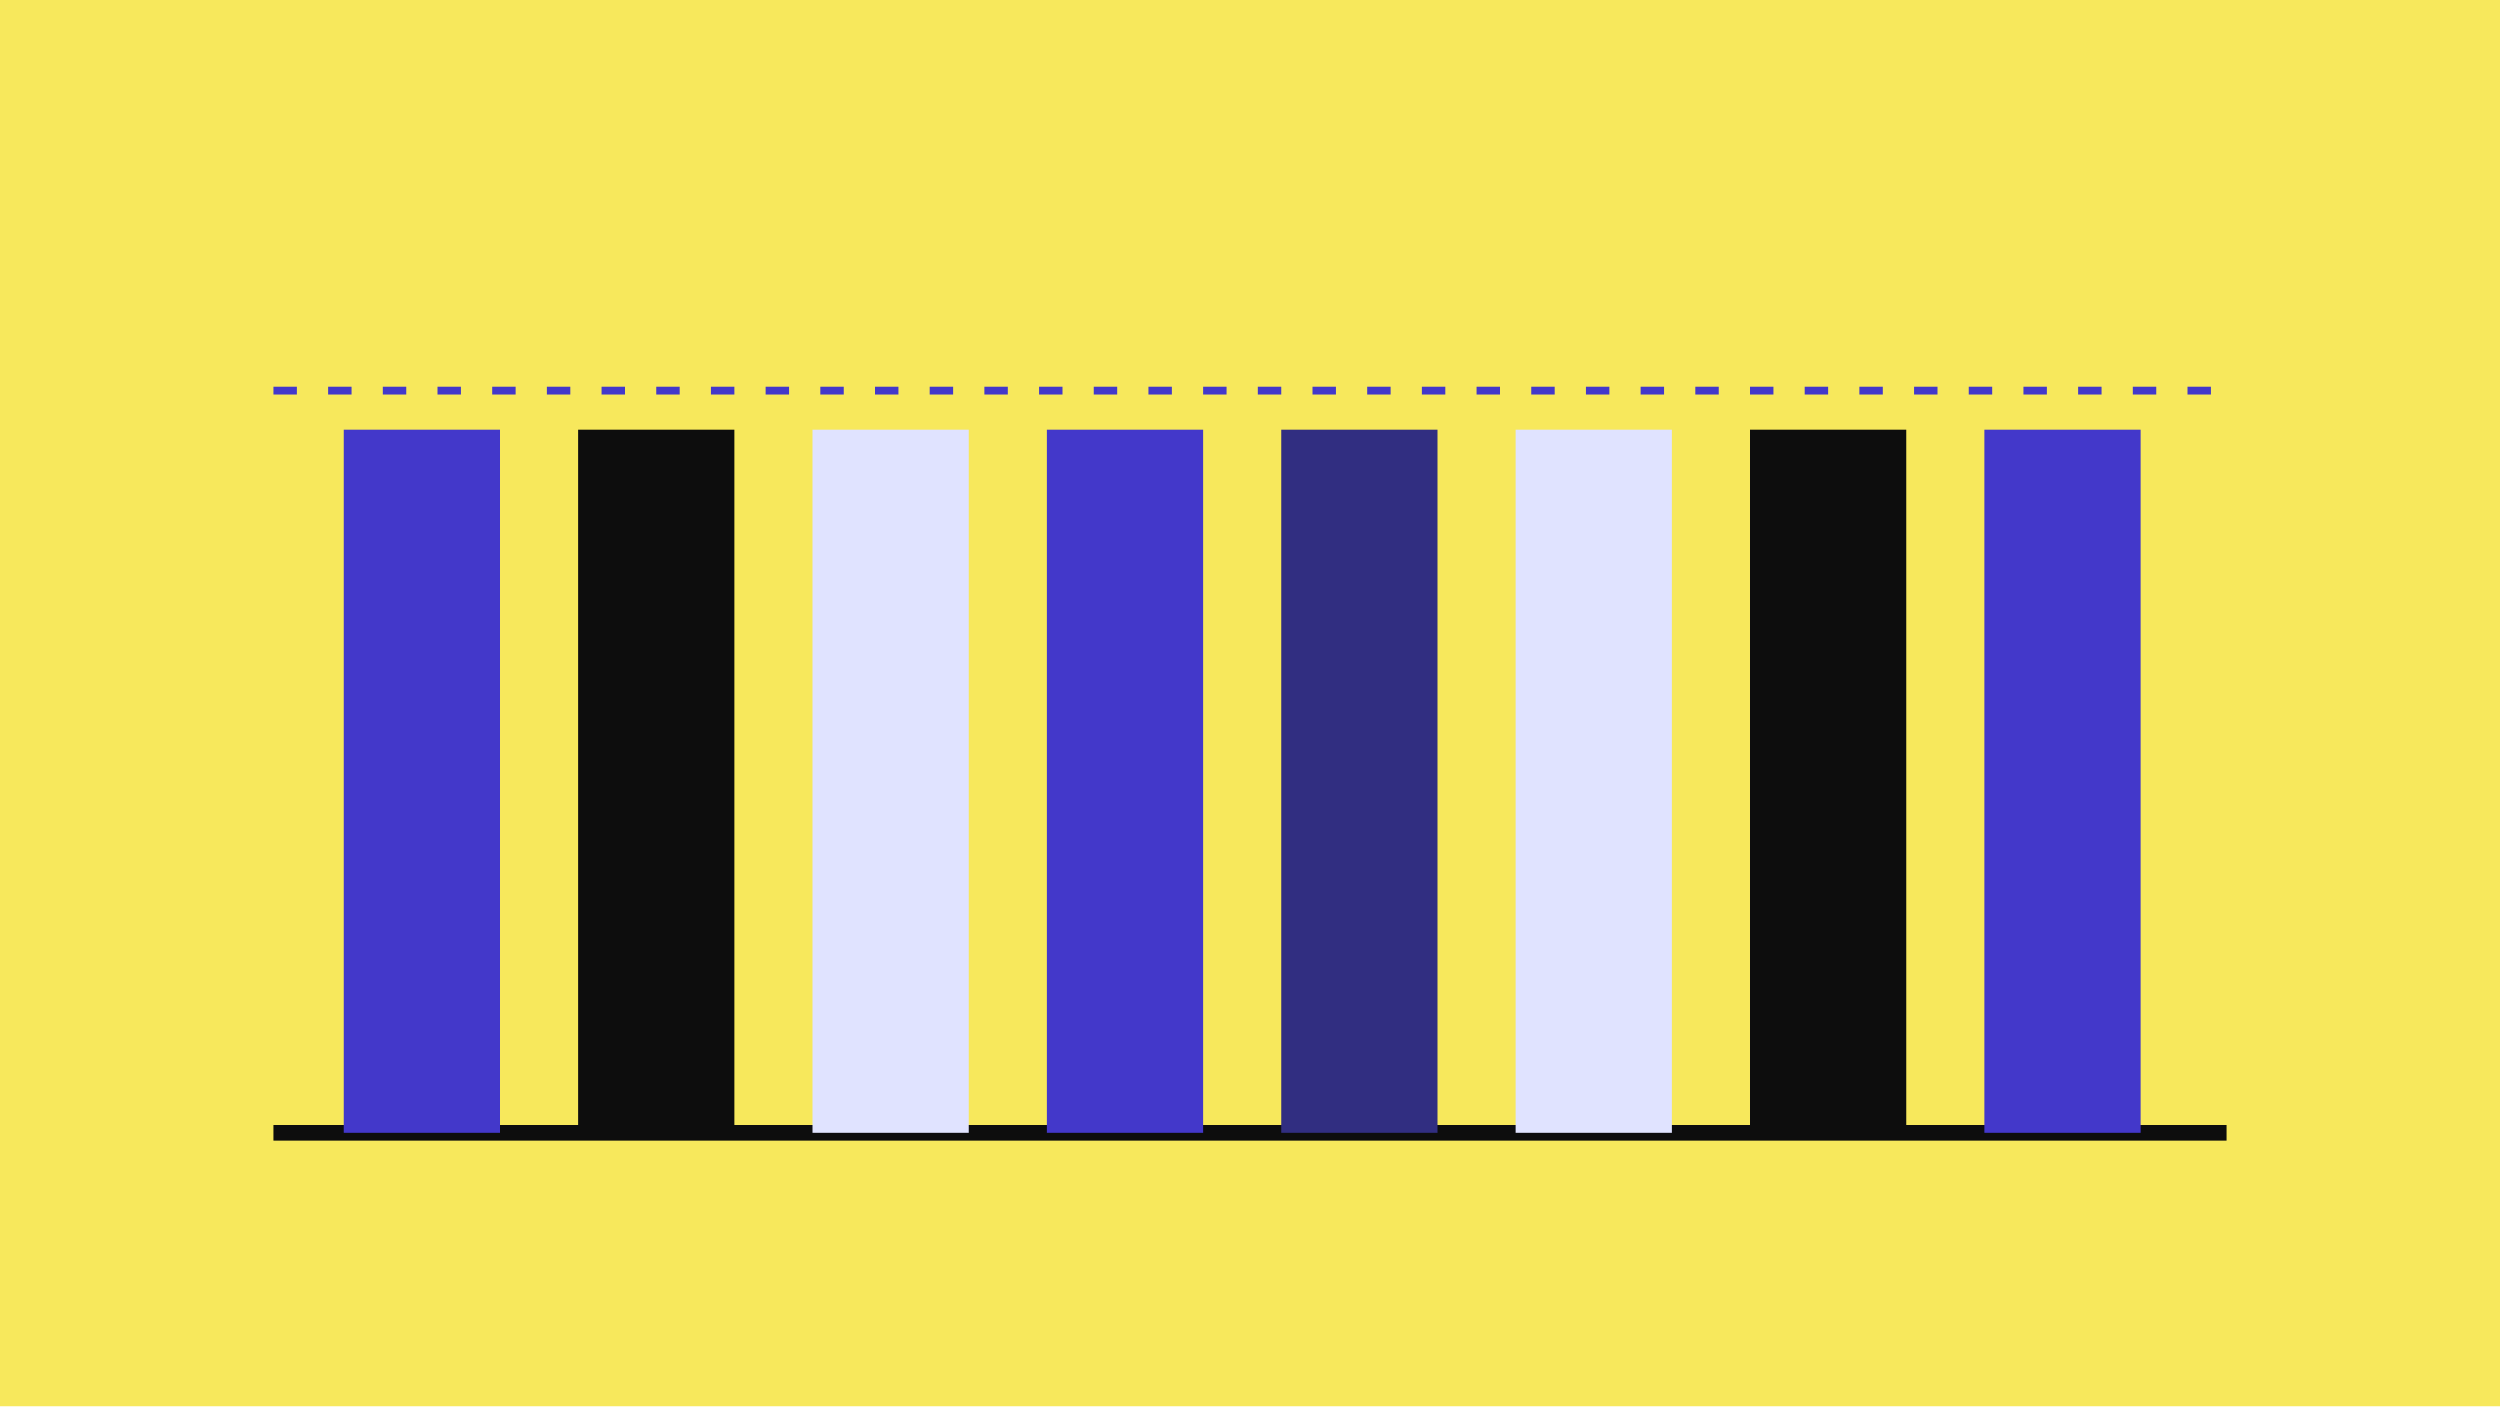
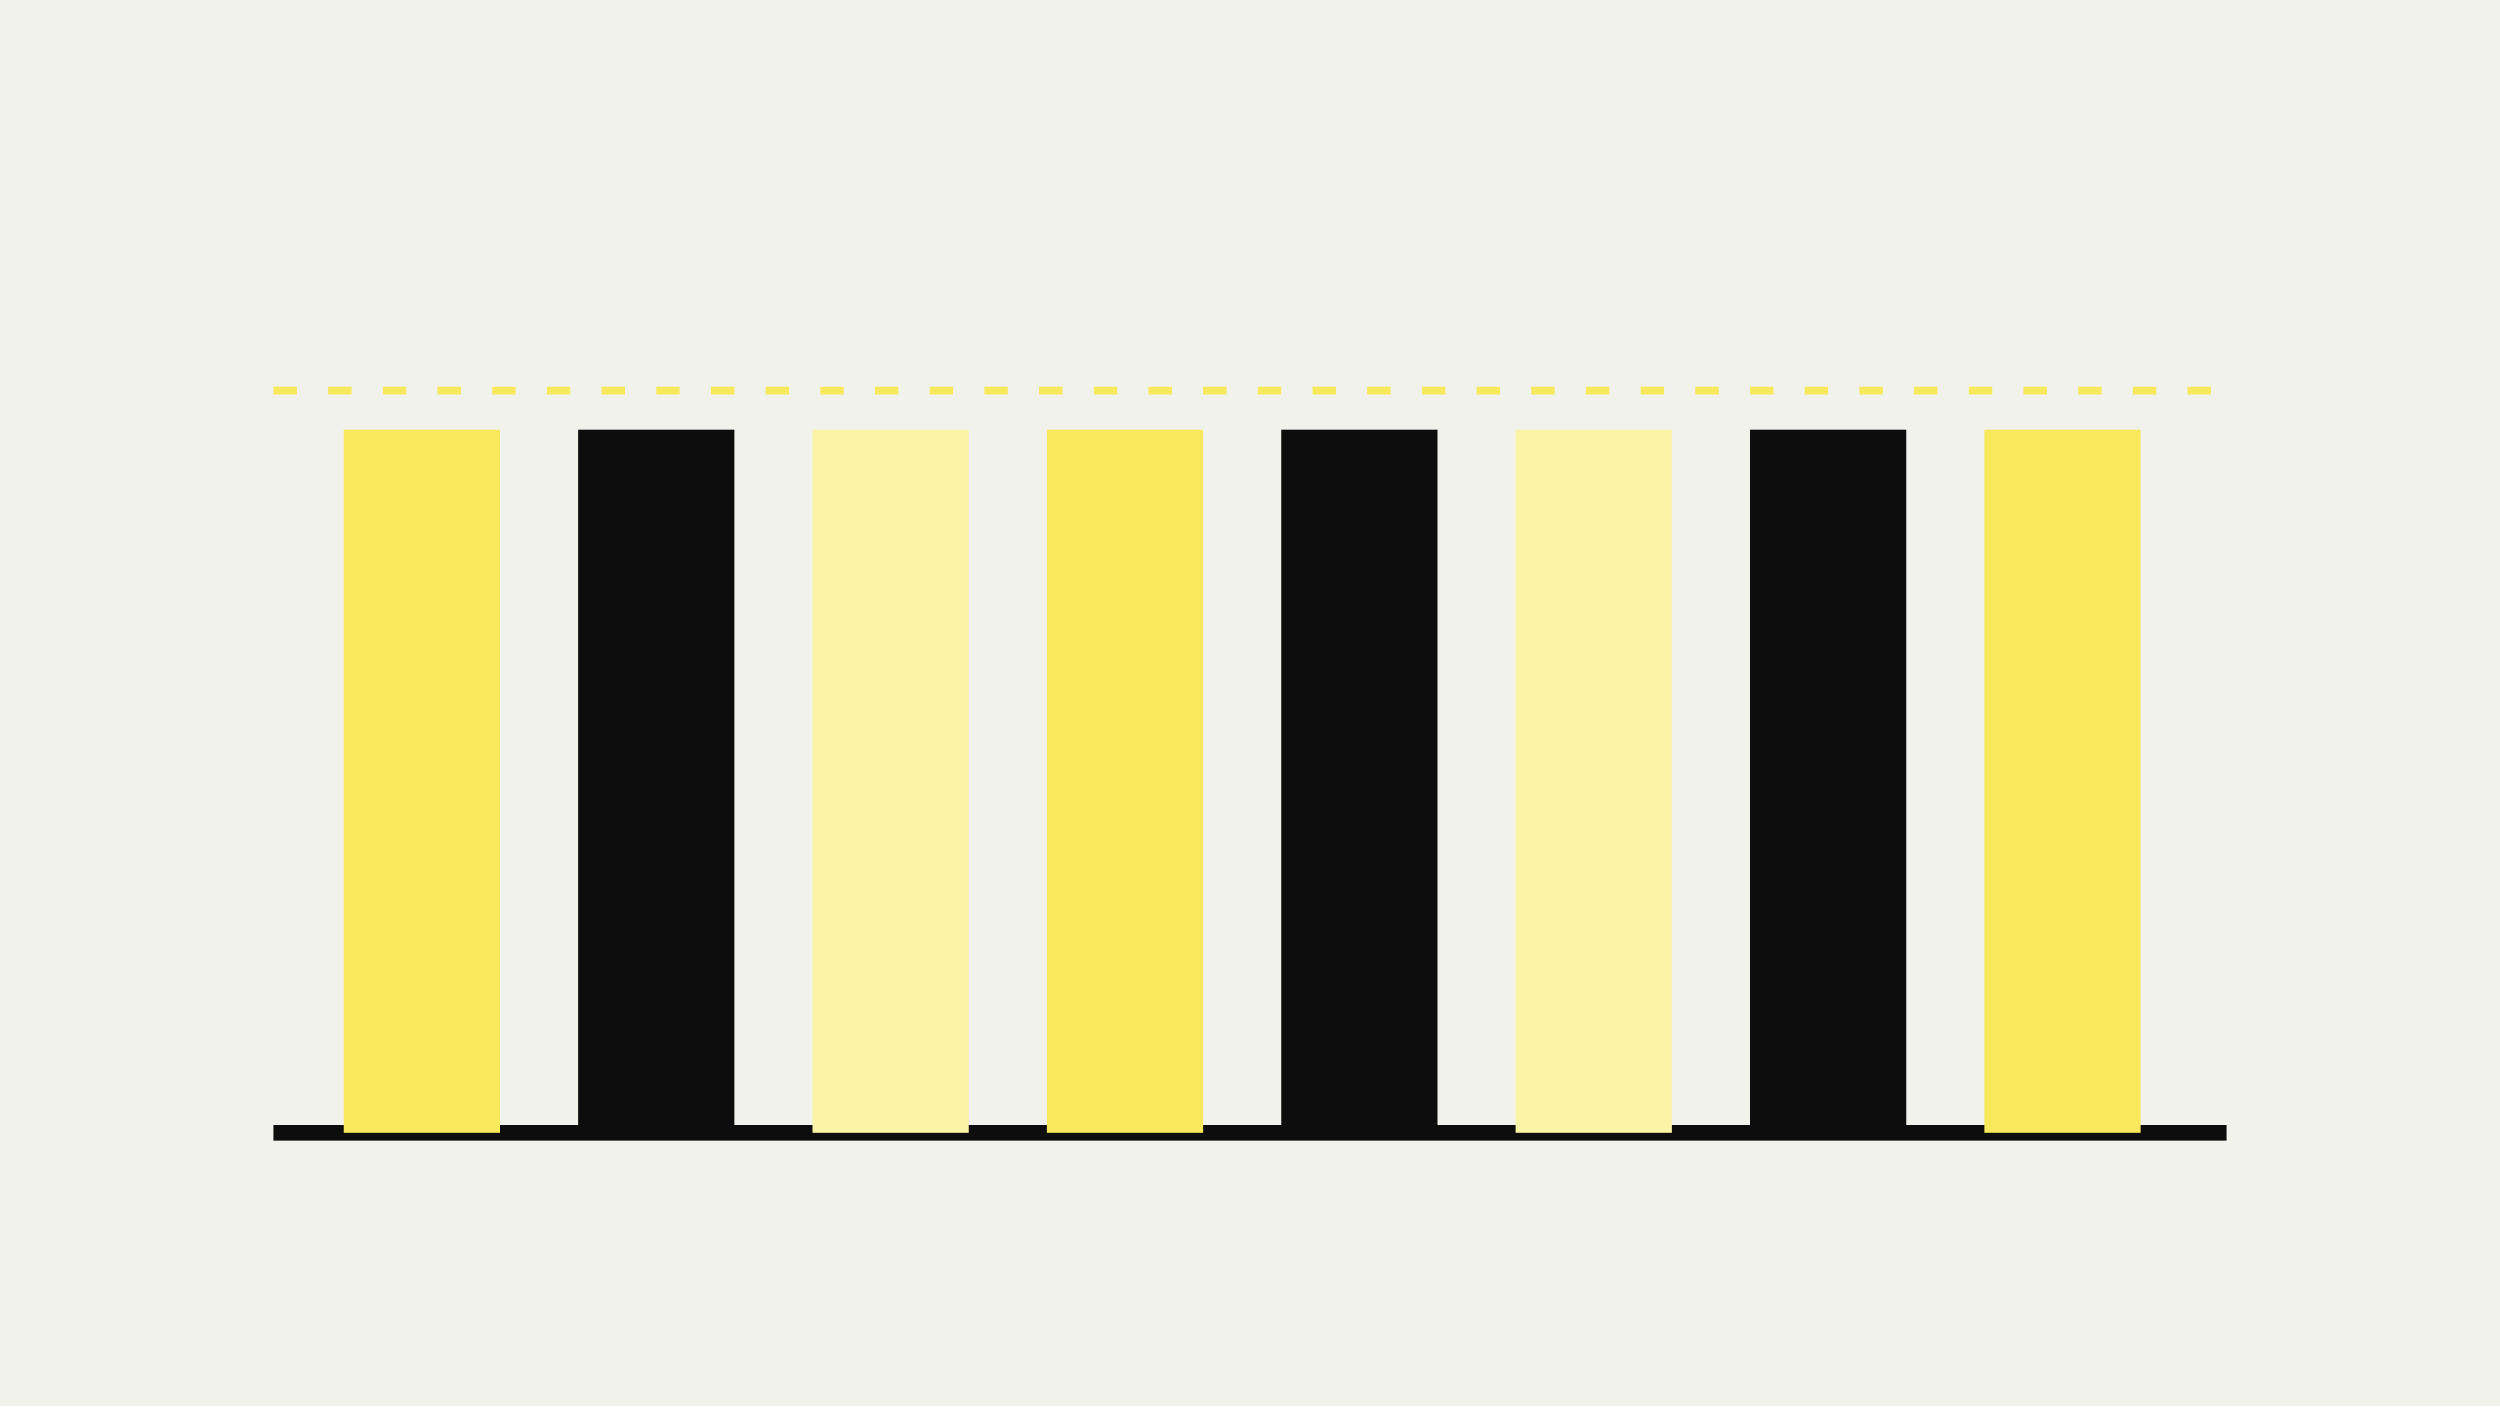
<svg xmlns="http://www.w3.org/2000/svg" viewBox="0 0 640 360" aria-hidden="true">
-   <rect width="640" height="360" fill="#F7E85C" />
+   <rect width="640" height="360" fill="#F2F2EC" />
  <line x1="70" y1="290" x2="570" y2="290" stroke="#0D0D0D" stroke-width="4" />
-   <rect x="88" y="110" width="40" height="180" fill="#4338CA" />
+   <rect x="88" y="110" width="40" height="180" fill="#F7E85C" />
  <rect x="148" y="110" width="40" height="180" fill="#0D0D0D" />
-   <rect x="208" y="110" width="40" height="180" fill="#E0E3FF" />
-   <rect x="268" y="110" width="40" height="180" fill="#4338CA" />
-   <rect x="328" y="110" width="40" height="180" fill="#312E81" />
-   <rect x="388" y="110" width="40" height="180" fill="#E0E3FF" />
+   <rect x="208" y="110" width="40" height="180" fill="#FBF3A6" />
+   <rect x="268" y="110" width="40" height="180" fill="#F7E85C" />
+   <rect x="328" y="110" width="40" height="180" fill="#0D0D0D" />
+   <rect x="388" y="110" width="40" height="180" fill="#FBF3A6" />
  <rect x="448" y="110" width="40" height="180" fill="#0D0D0D" />
-   <rect x="508" y="110" width="40" height="180" fill="#4338CA" />
-   <line x1="70" y1="100" x2="570" y2="100" stroke="#4338CA" stroke-width="2" stroke-dasharray="6 8" />
+   <rect x="508" y="110" width="40" height="180" fill="#F7E85C" />
+   <line x1="70" y1="100" x2="570" y2="100" stroke="#F7E85C" stroke-width="2" stroke-dasharray="6 8" />
</svg>
